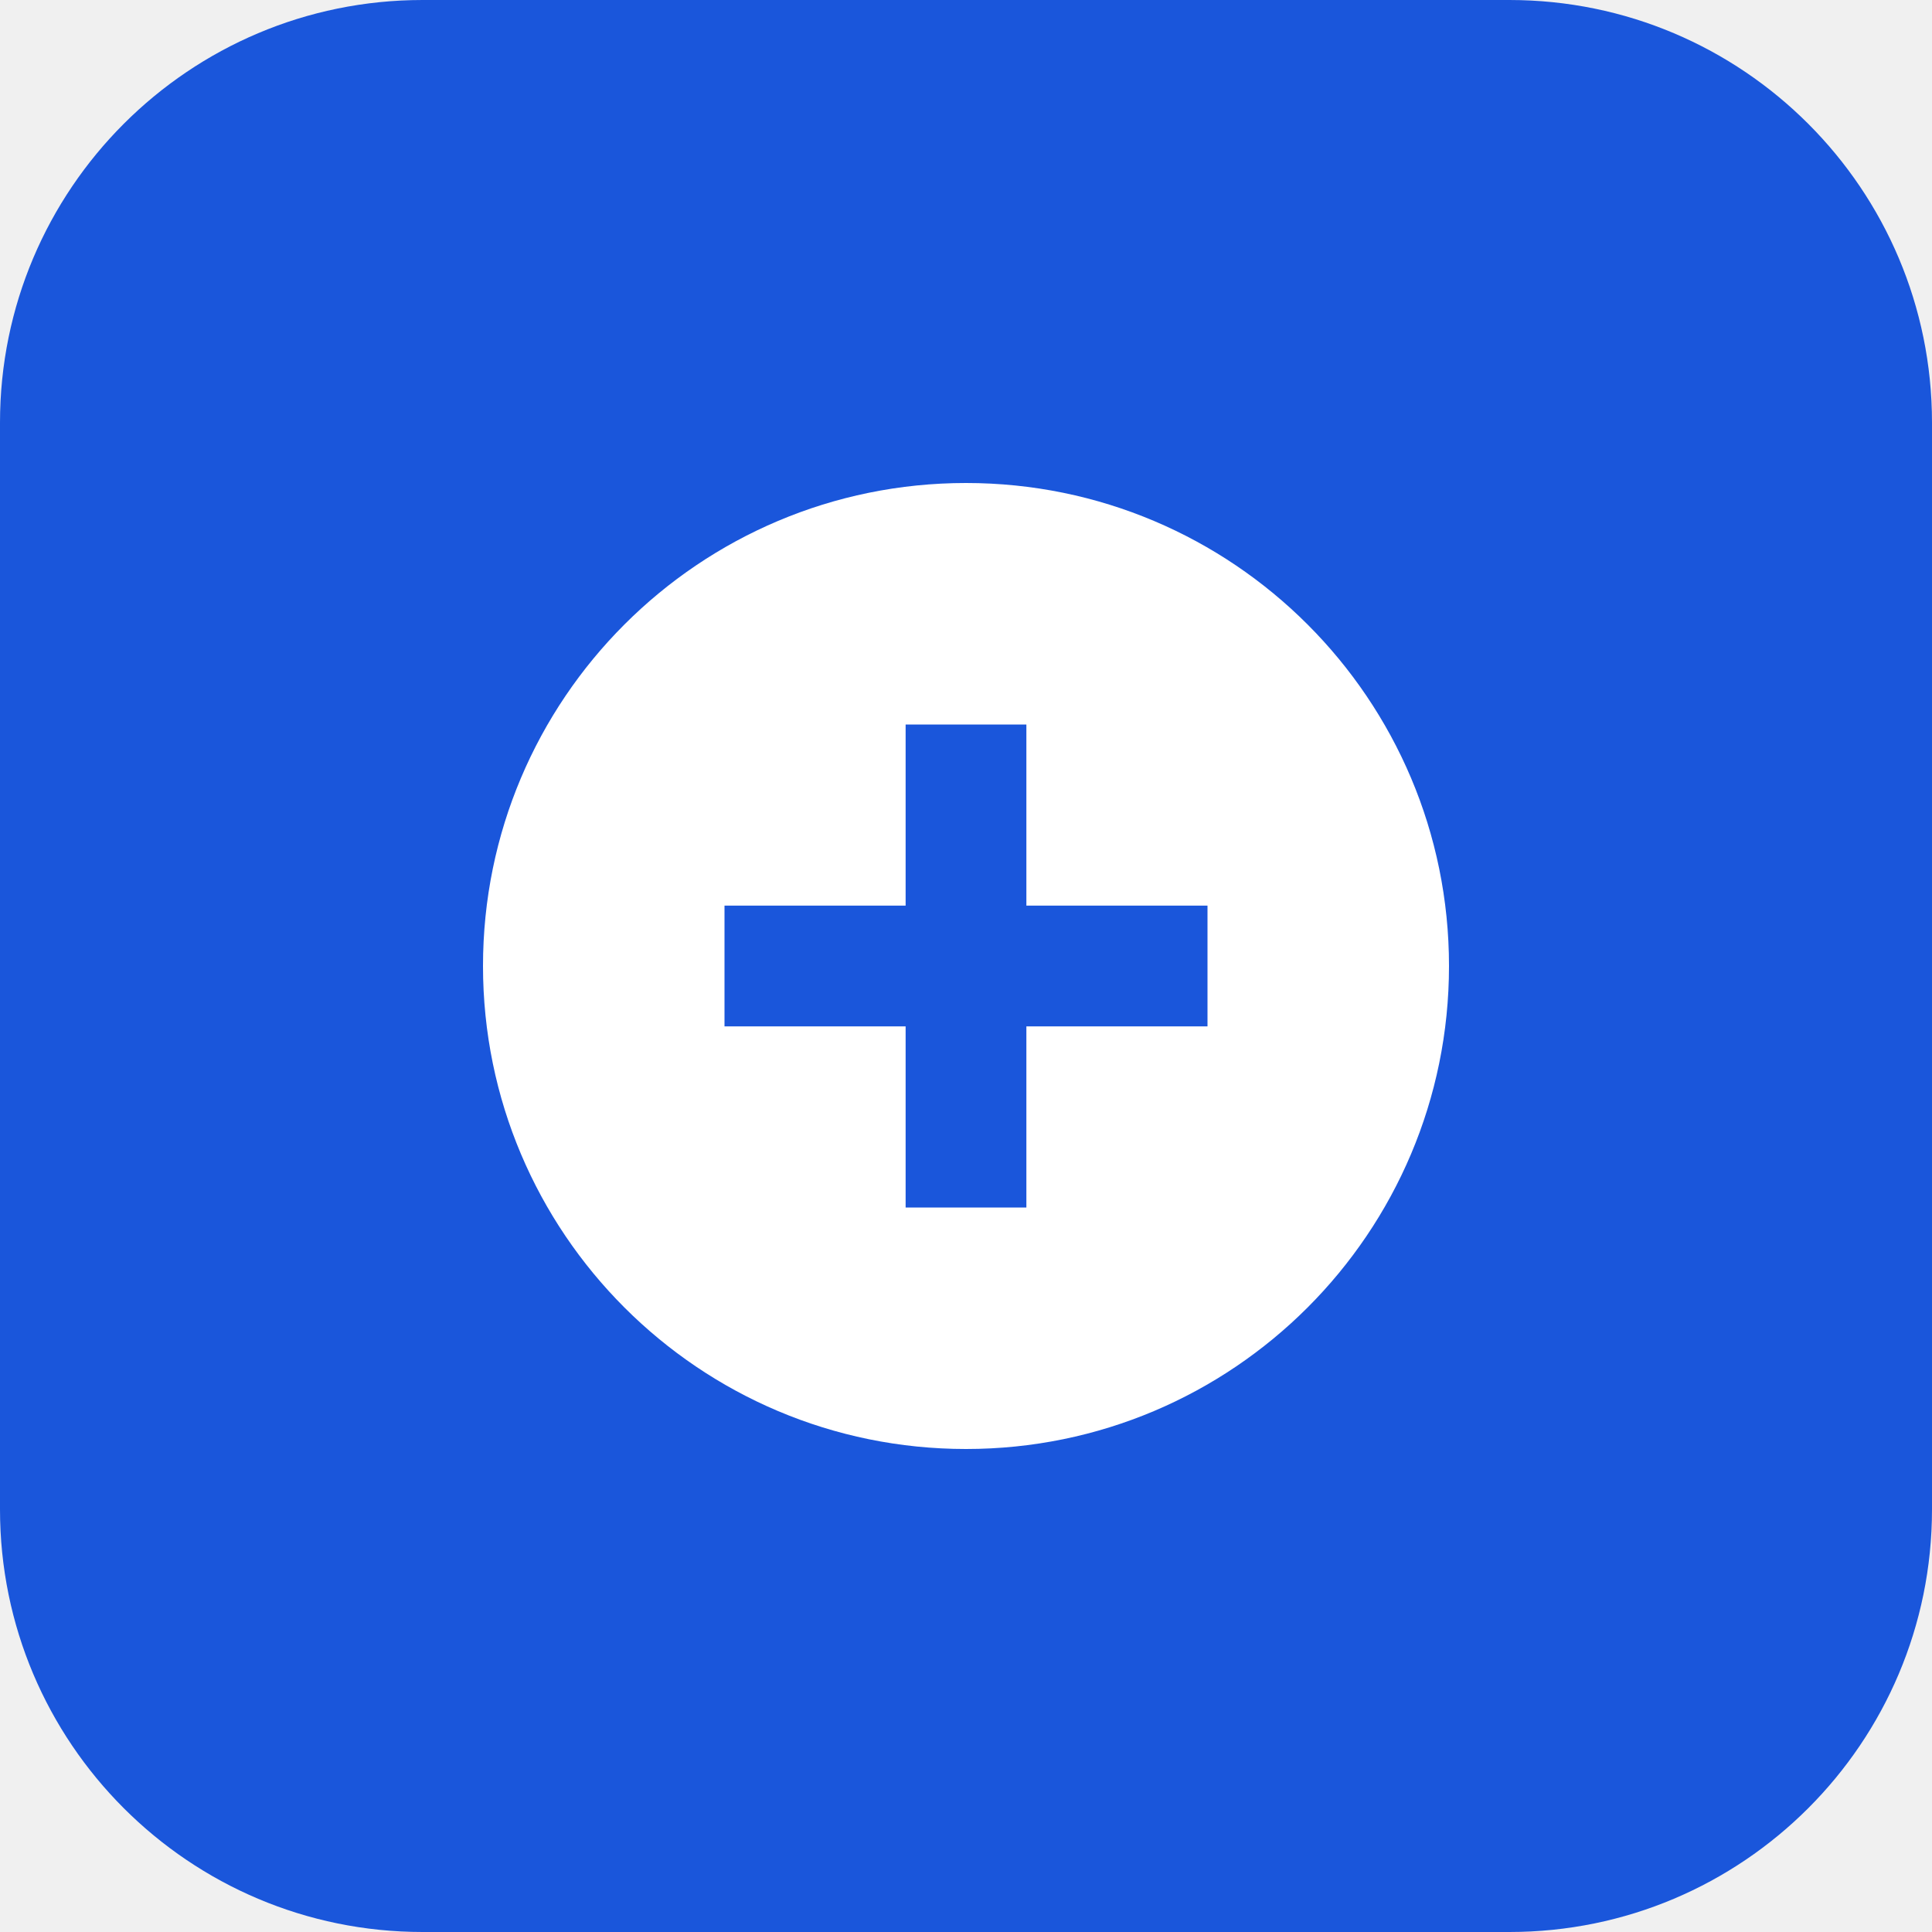
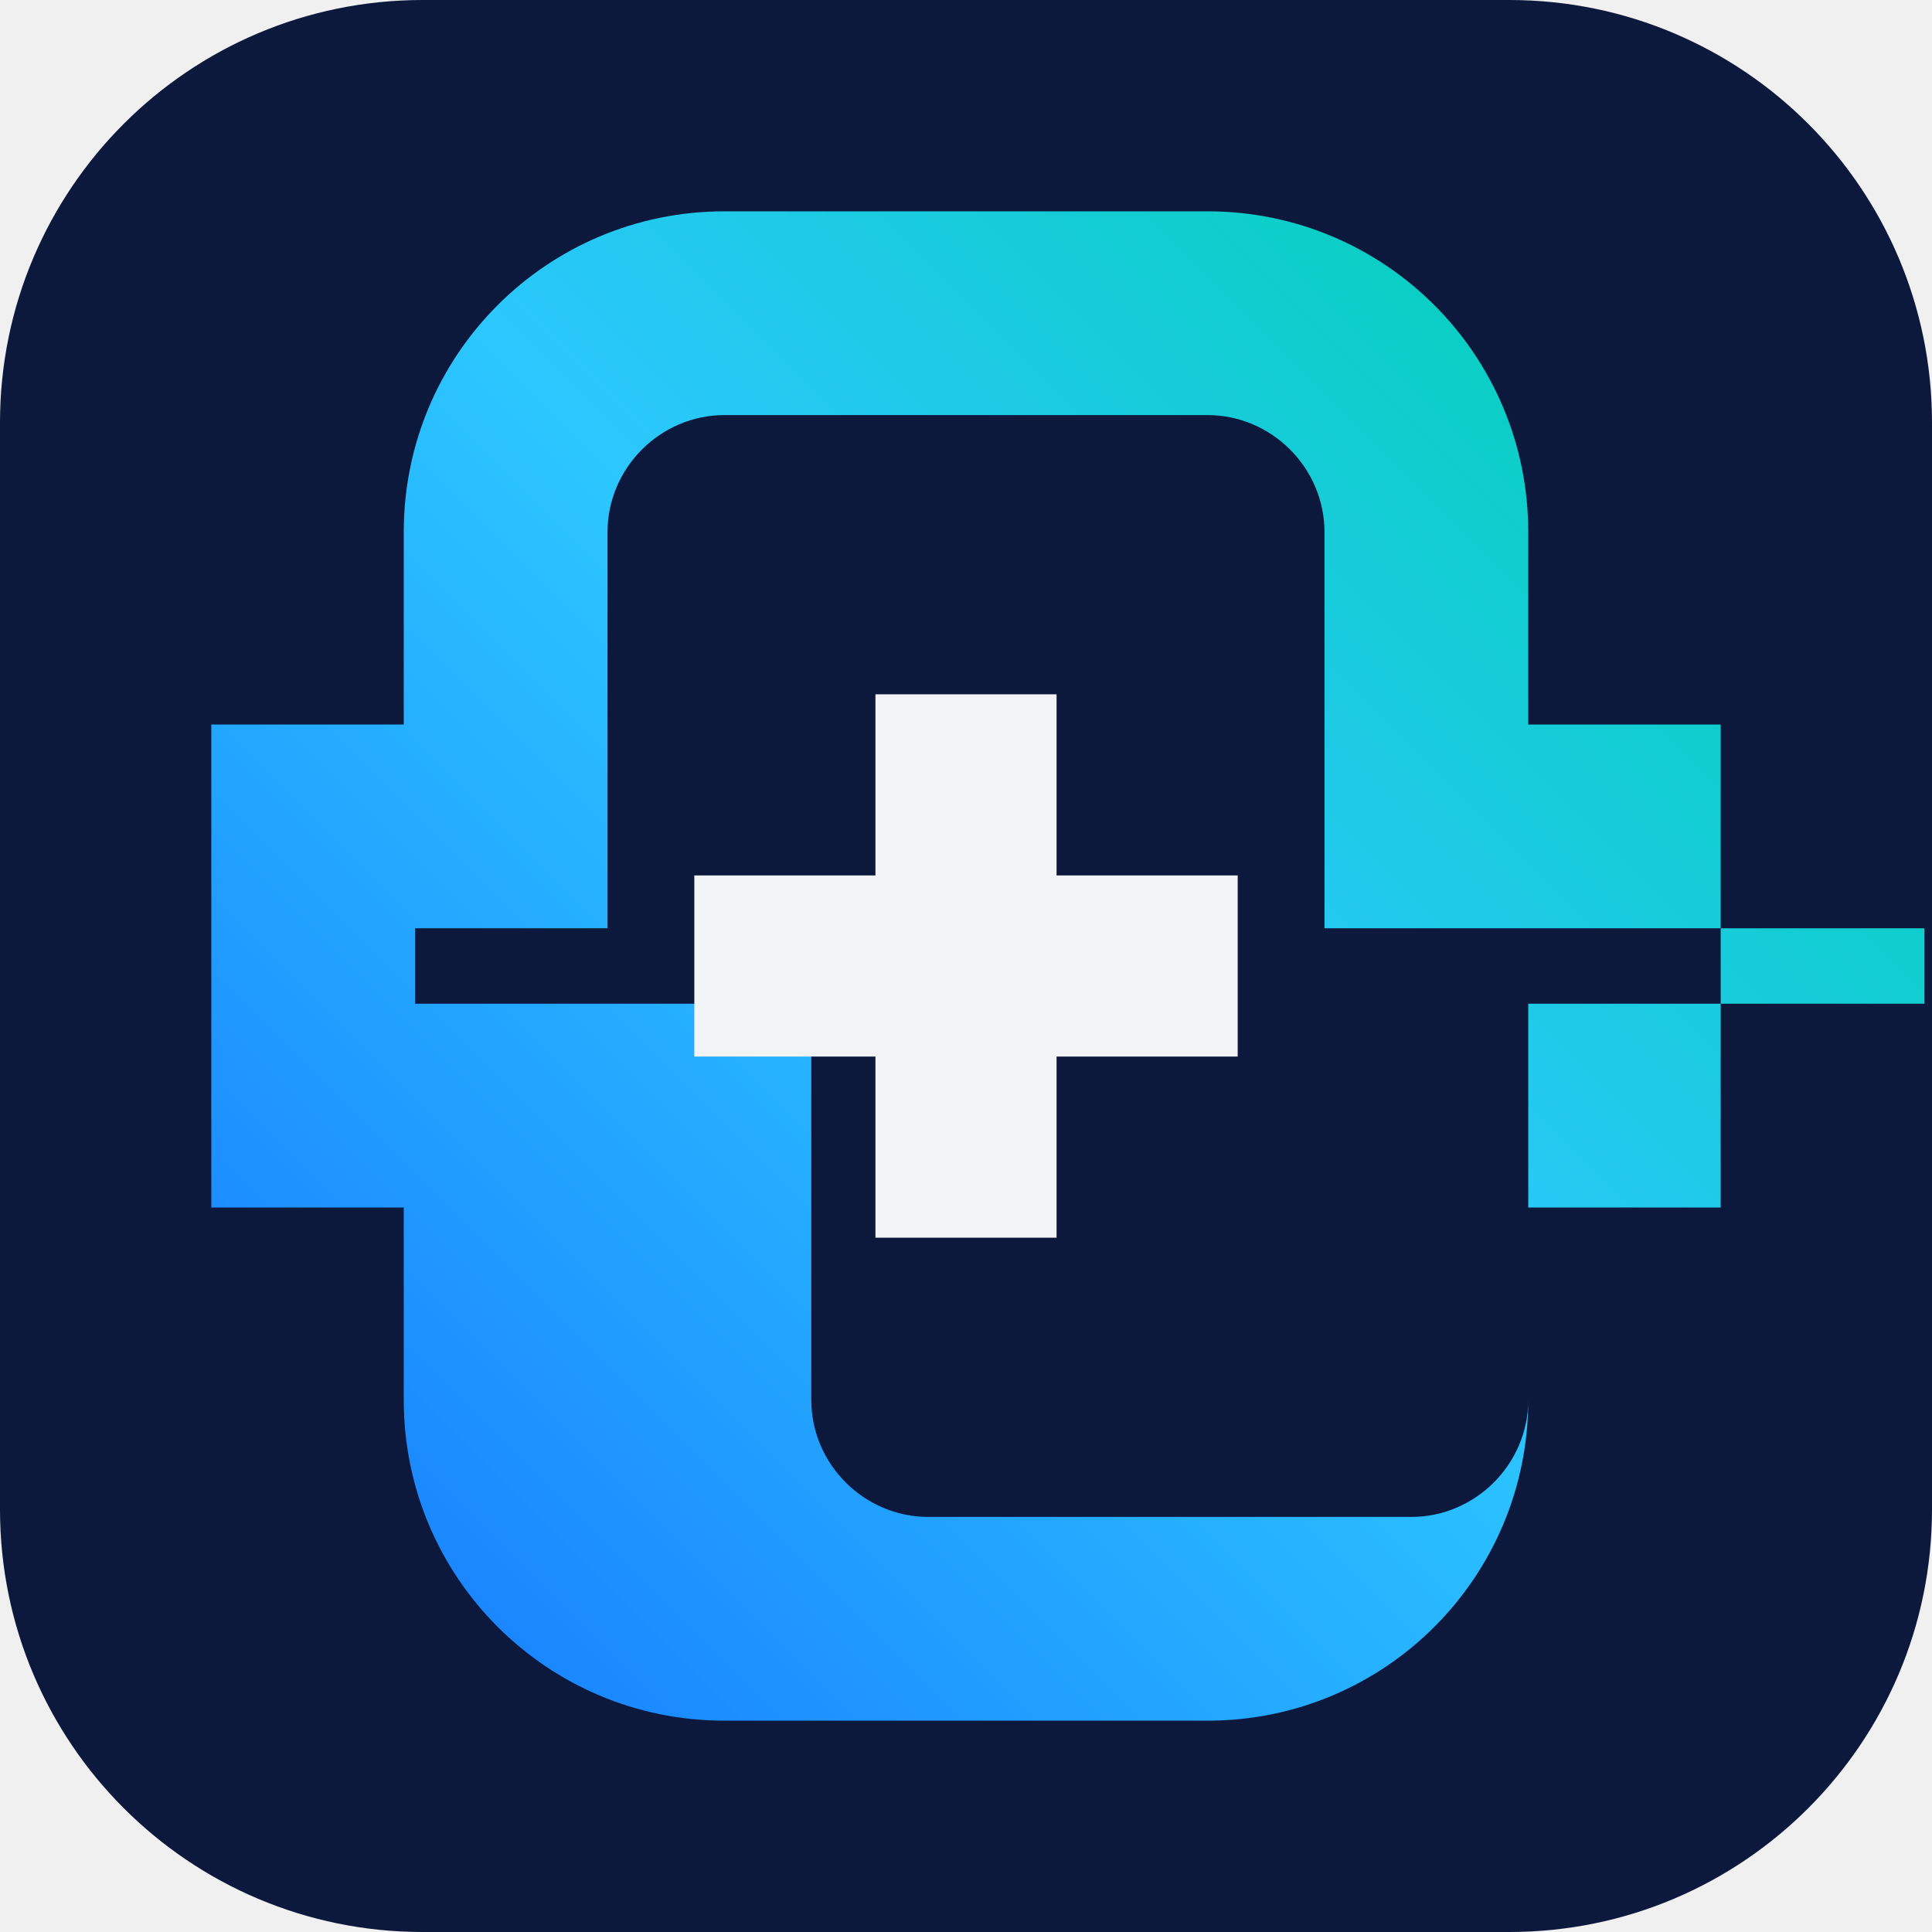
- <svg xmlns="http://www.w3.org/2000/svg" viewBox="0 0 512 512" fill="#1a56db">
-   <rect width="512" height="512" rx="112" fill="#1a56db" />
-   <path d="M256 128C185.3 128 128 185.3 128 256s57.3 128 128 128 128-57.3 128-128-57.3-128-128-128zm64 144h-48v48h-32v-48h-48v-32h48v-48h32v48h48v32z" fill="#ffffff" />
+ <svg xmlns="http://www.w3.org/2000/svg" viewBox="0 0 512 512">
+   <defs>
+     <linearGradient id="g" x1="64" y1="448" x2="448" y2="64" gradientUnits="userSpaceOnUse">
+       <stop stop-color="#1677FF" />
+       <stop offset=".55" stop-color="#2CC7FF" />
+       <stop offset="1" stop-color="#00D1B2" />
+     </linearGradient>
+   </defs>
+   <rect width="512" height="512" rx="112" fill="#0D183D" />
+   <path d="M192 56h128c47 0 85 38 85 85v51h51v128h-51v51c0 47-38 85-85 85H192c-47 0-85-38-85-85v-51H56V192h51v-51c0-47 38-85 85-85Zm0 54c-17 0-31 14-31 31v105H110v20h105v105c0 17 14 31 31 31h128c17 0 31-14 31-31V266h105v-20H351V141c0-17-14-31-31-31H192Z" fill="url(#g)" />
+   <path d="M232 184h48v144h-48zM184 232h144v48H184z" fill="#F2F4F7" />
</svg>
